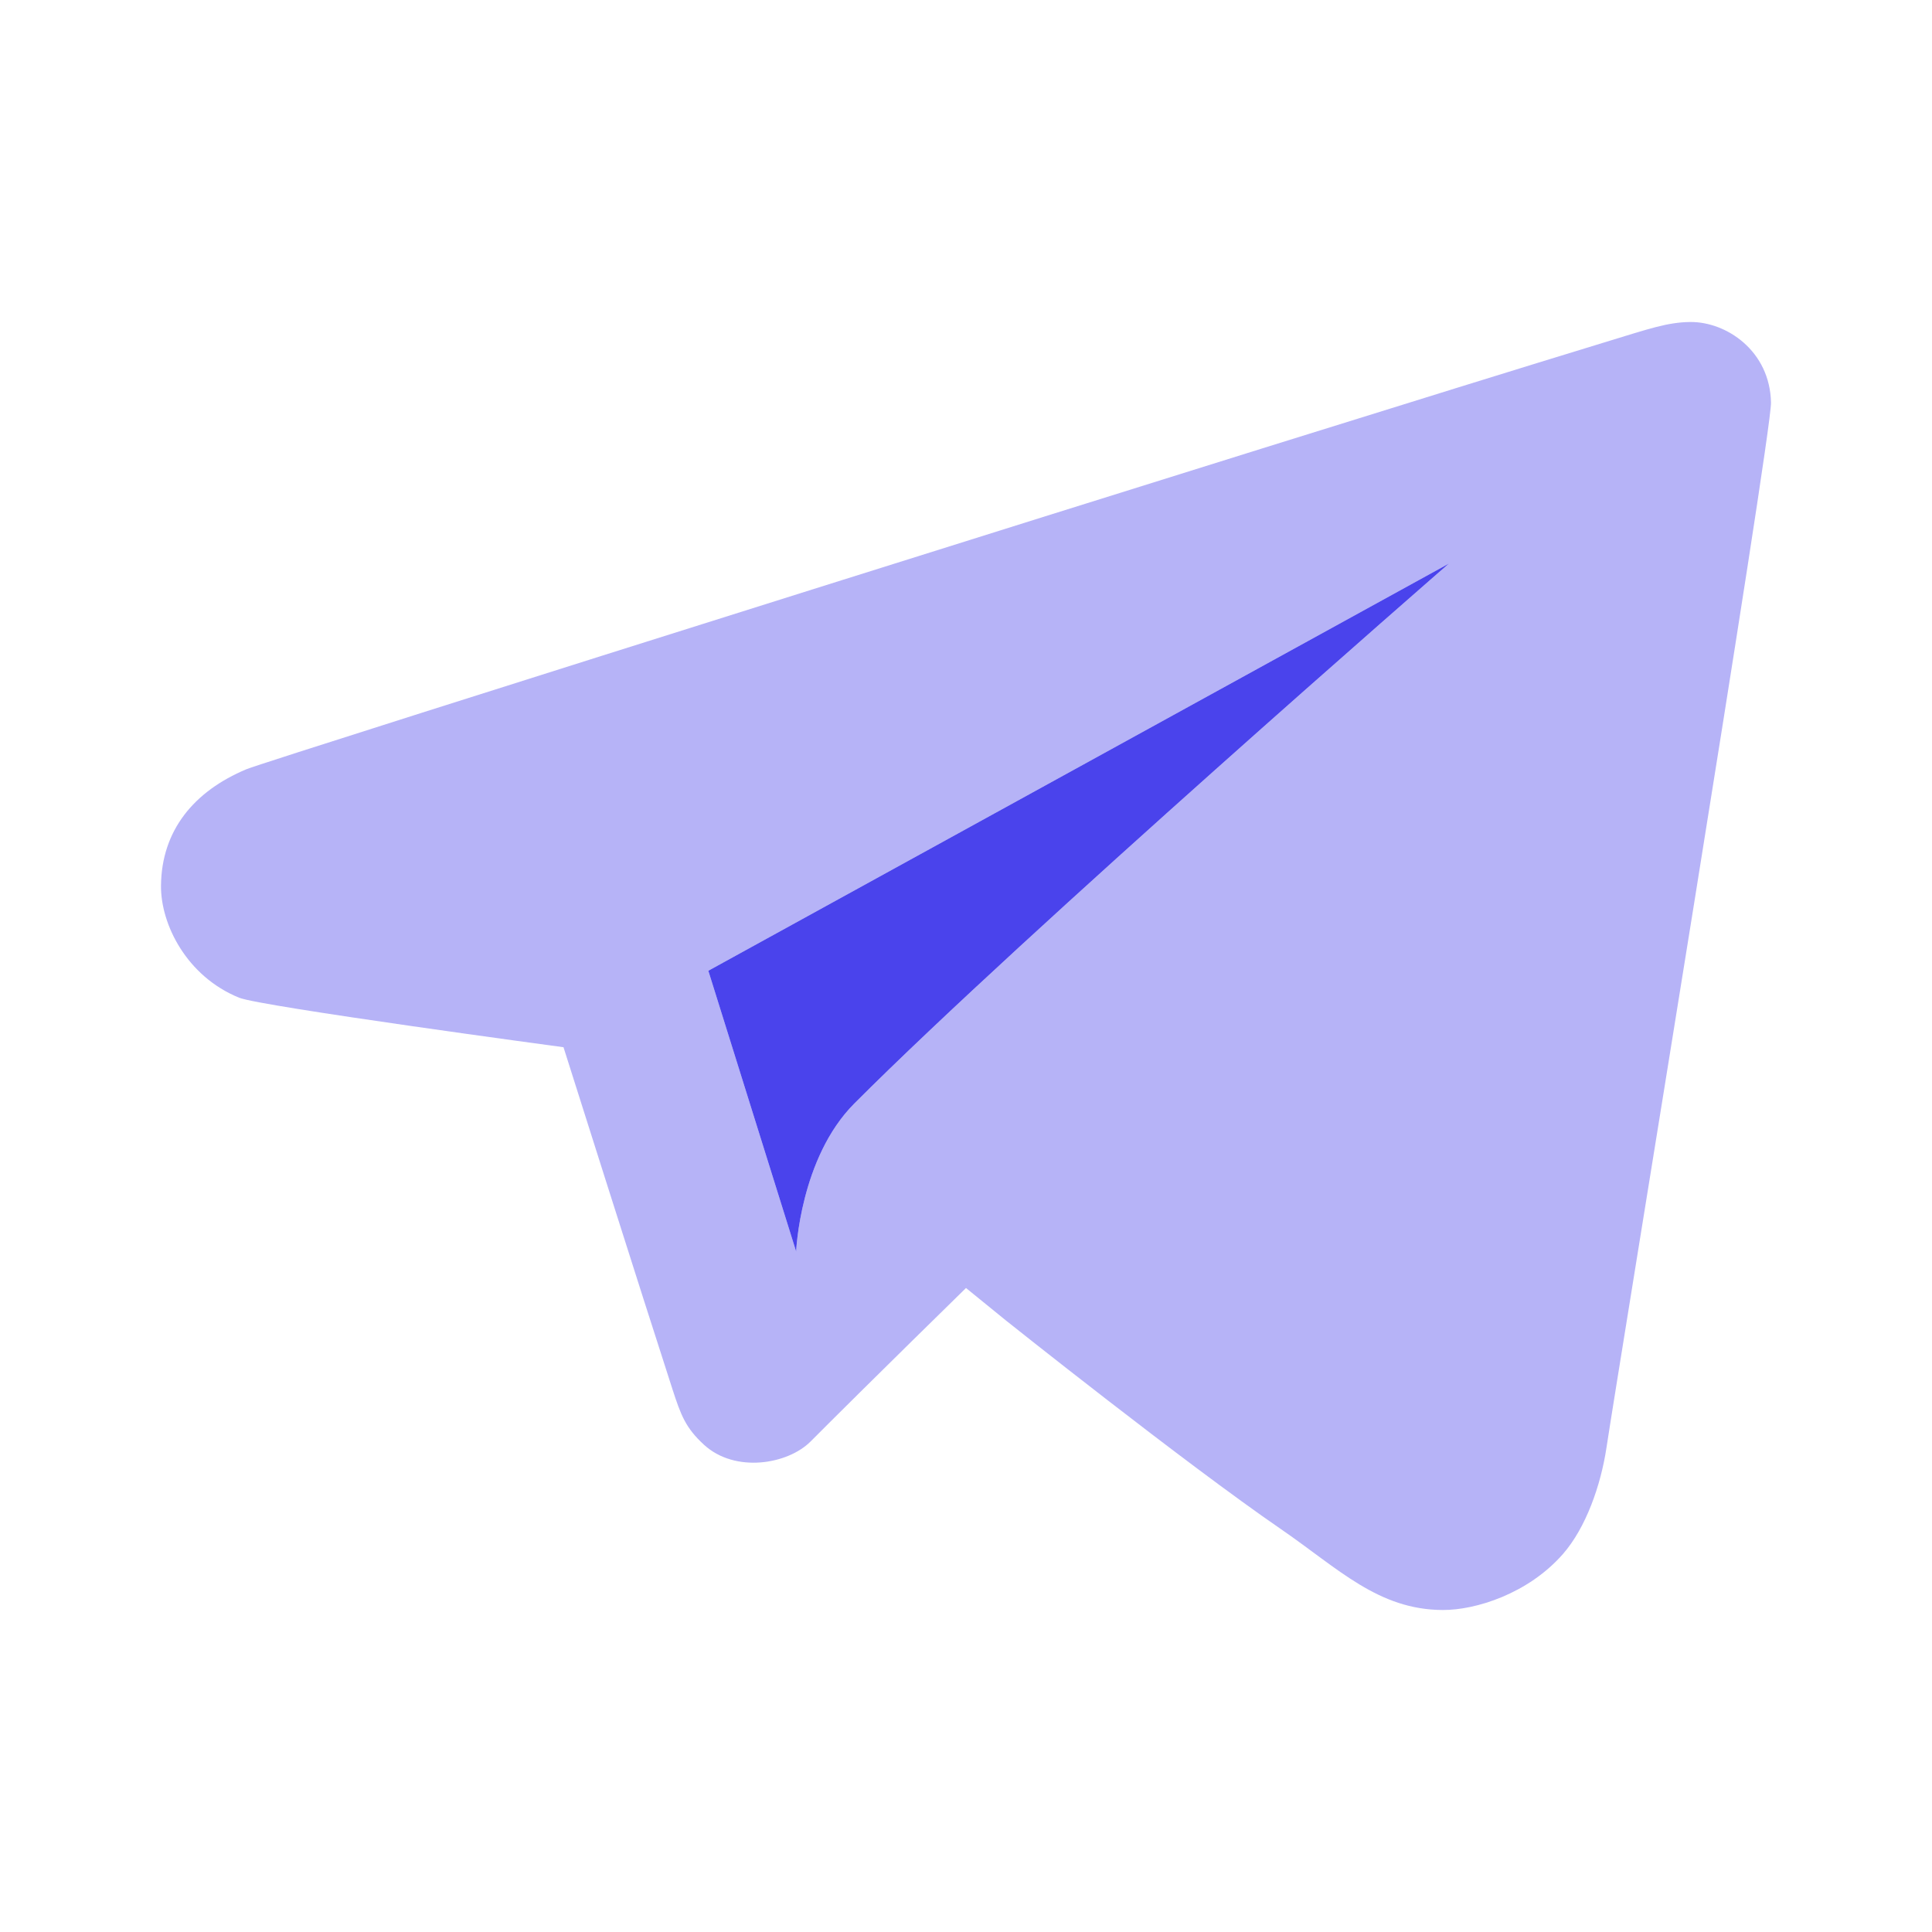
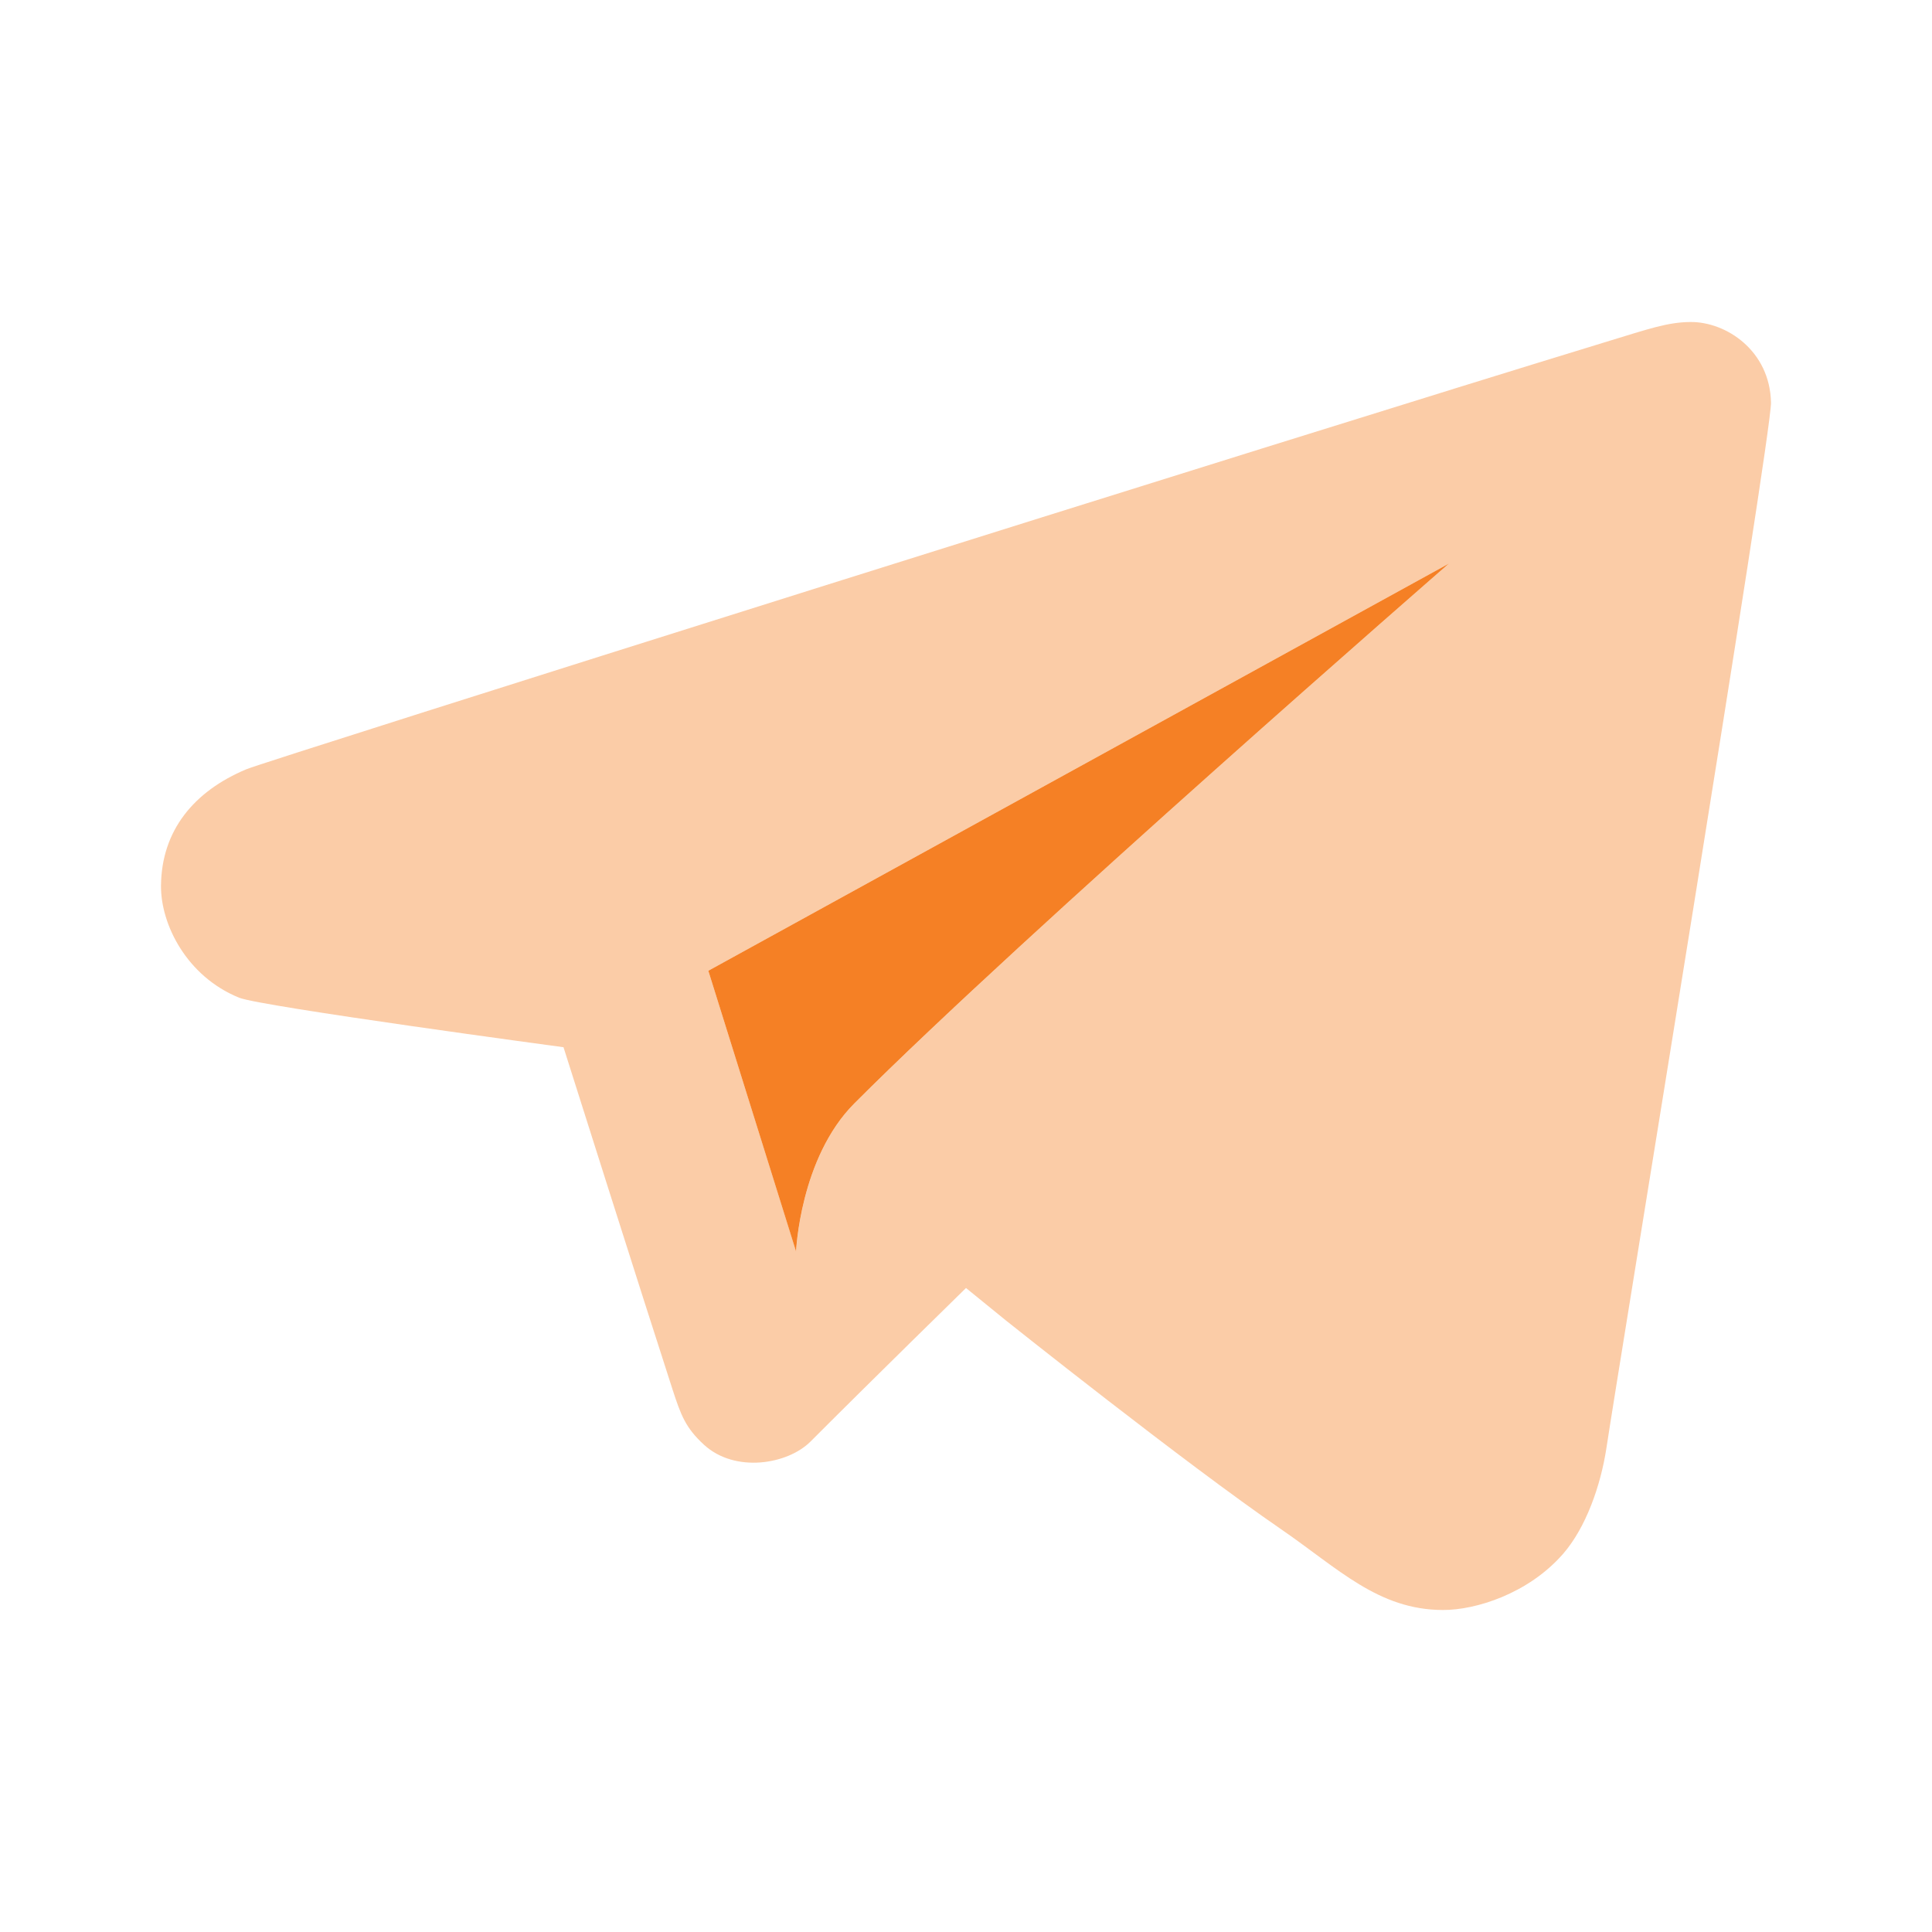
<svg xmlns="http://www.w3.org/2000/svg" width="24" height="24" viewBox="0 0 24 24" fill="none">
-   <path d="M3.06 9.556C2.41 9.829 2.006 10.315 2 11.003C1.996 11.484 2.32 12.13 2.971 12.394C3.239 12.503 7 13.009 7 13.009C7 13.009 7.996 16.156 8.355 17.262C8.459 17.582 8.518 17.739 8.746 17.948C9.133 18.302 9.786 18.191 10.069 17.907C10.817 17.157 12 16 12 16L12.498 16.405C12.498 16.405 14.708 18.168 15.916 18.998C16.627 19.487 17.121 19.997 17.922 20C18.329 20.002 18.983 19.799 19.416 19.304C19.701 18.977 19.885 18.454 19.956 17.985C20.117 16.92 22.008 5.404 22 5.001C21.987 4.358 21.446 3.996 20.997 4C20.714 4.003 20.482 4.085 19.964 4.243C15.958 5.466 3.326 9.445 3.06 9.556ZM18 7C18 7 12.722 11.594 10.613 13.708C9.937 14.385 9.89 15.547 9.89 15.547L8.799 12.059L18 7Z" fill="#4A43EC" fill-opacity="0.4" />
-   <path d="M18 7C18 7 12.722 11.594 10.613 13.708C9.937 14.385 9.89 15.547 9.89 15.547L8.799 12.059L18 7Z" fill="#4A43EC" />
+   <path d="M3.06 9.556C2.41 9.829 2.006 10.315 2 11.003C1.996 11.484 2.32 12.13 2.971 12.394C3.239 12.503 7 13.009 7 13.009C7 13.009 7.996 16.156 8.355 17.262C8.459 17.582 8.518 17.739 8.746 17.948C9.133 18.302 9.786 18.191 10.069 17.907C10.817 17.157 12 16 12 16L12.498 16.405C12.498 16.405 14.708 18.168 15.916 18.998C16.627 19.487 17.121 19.997 17.922 20C18.329 20.002 18.983 19.799 19.416 19.304C19.701 18.977 19.885 18.454 19.956 17.985C20.117 16.92 22.008 5.404 22 5.001C21.987 4.358 21.446 3.996 20.997 4C20.714 4.003 20.482 4.085 19.964 4.243C15.958 5.466 3.326 9.445 3.06 9.556ZM18 7C18 7 12.722 11.594 10.613 13.708C9.937 14.385 9.89 15.547 9.89 15.547L8.799 12.059L18 7Z" fill="#F58025" fill-opacity="0.4" />
+   <path d="M18 7C18 7 12.722 11.594 10.612 13.708C9.937 14.385 9.889 15.547 9.889 15.547L8.799 12.059L18 7Z" fill="#F58025" />
</svg>
